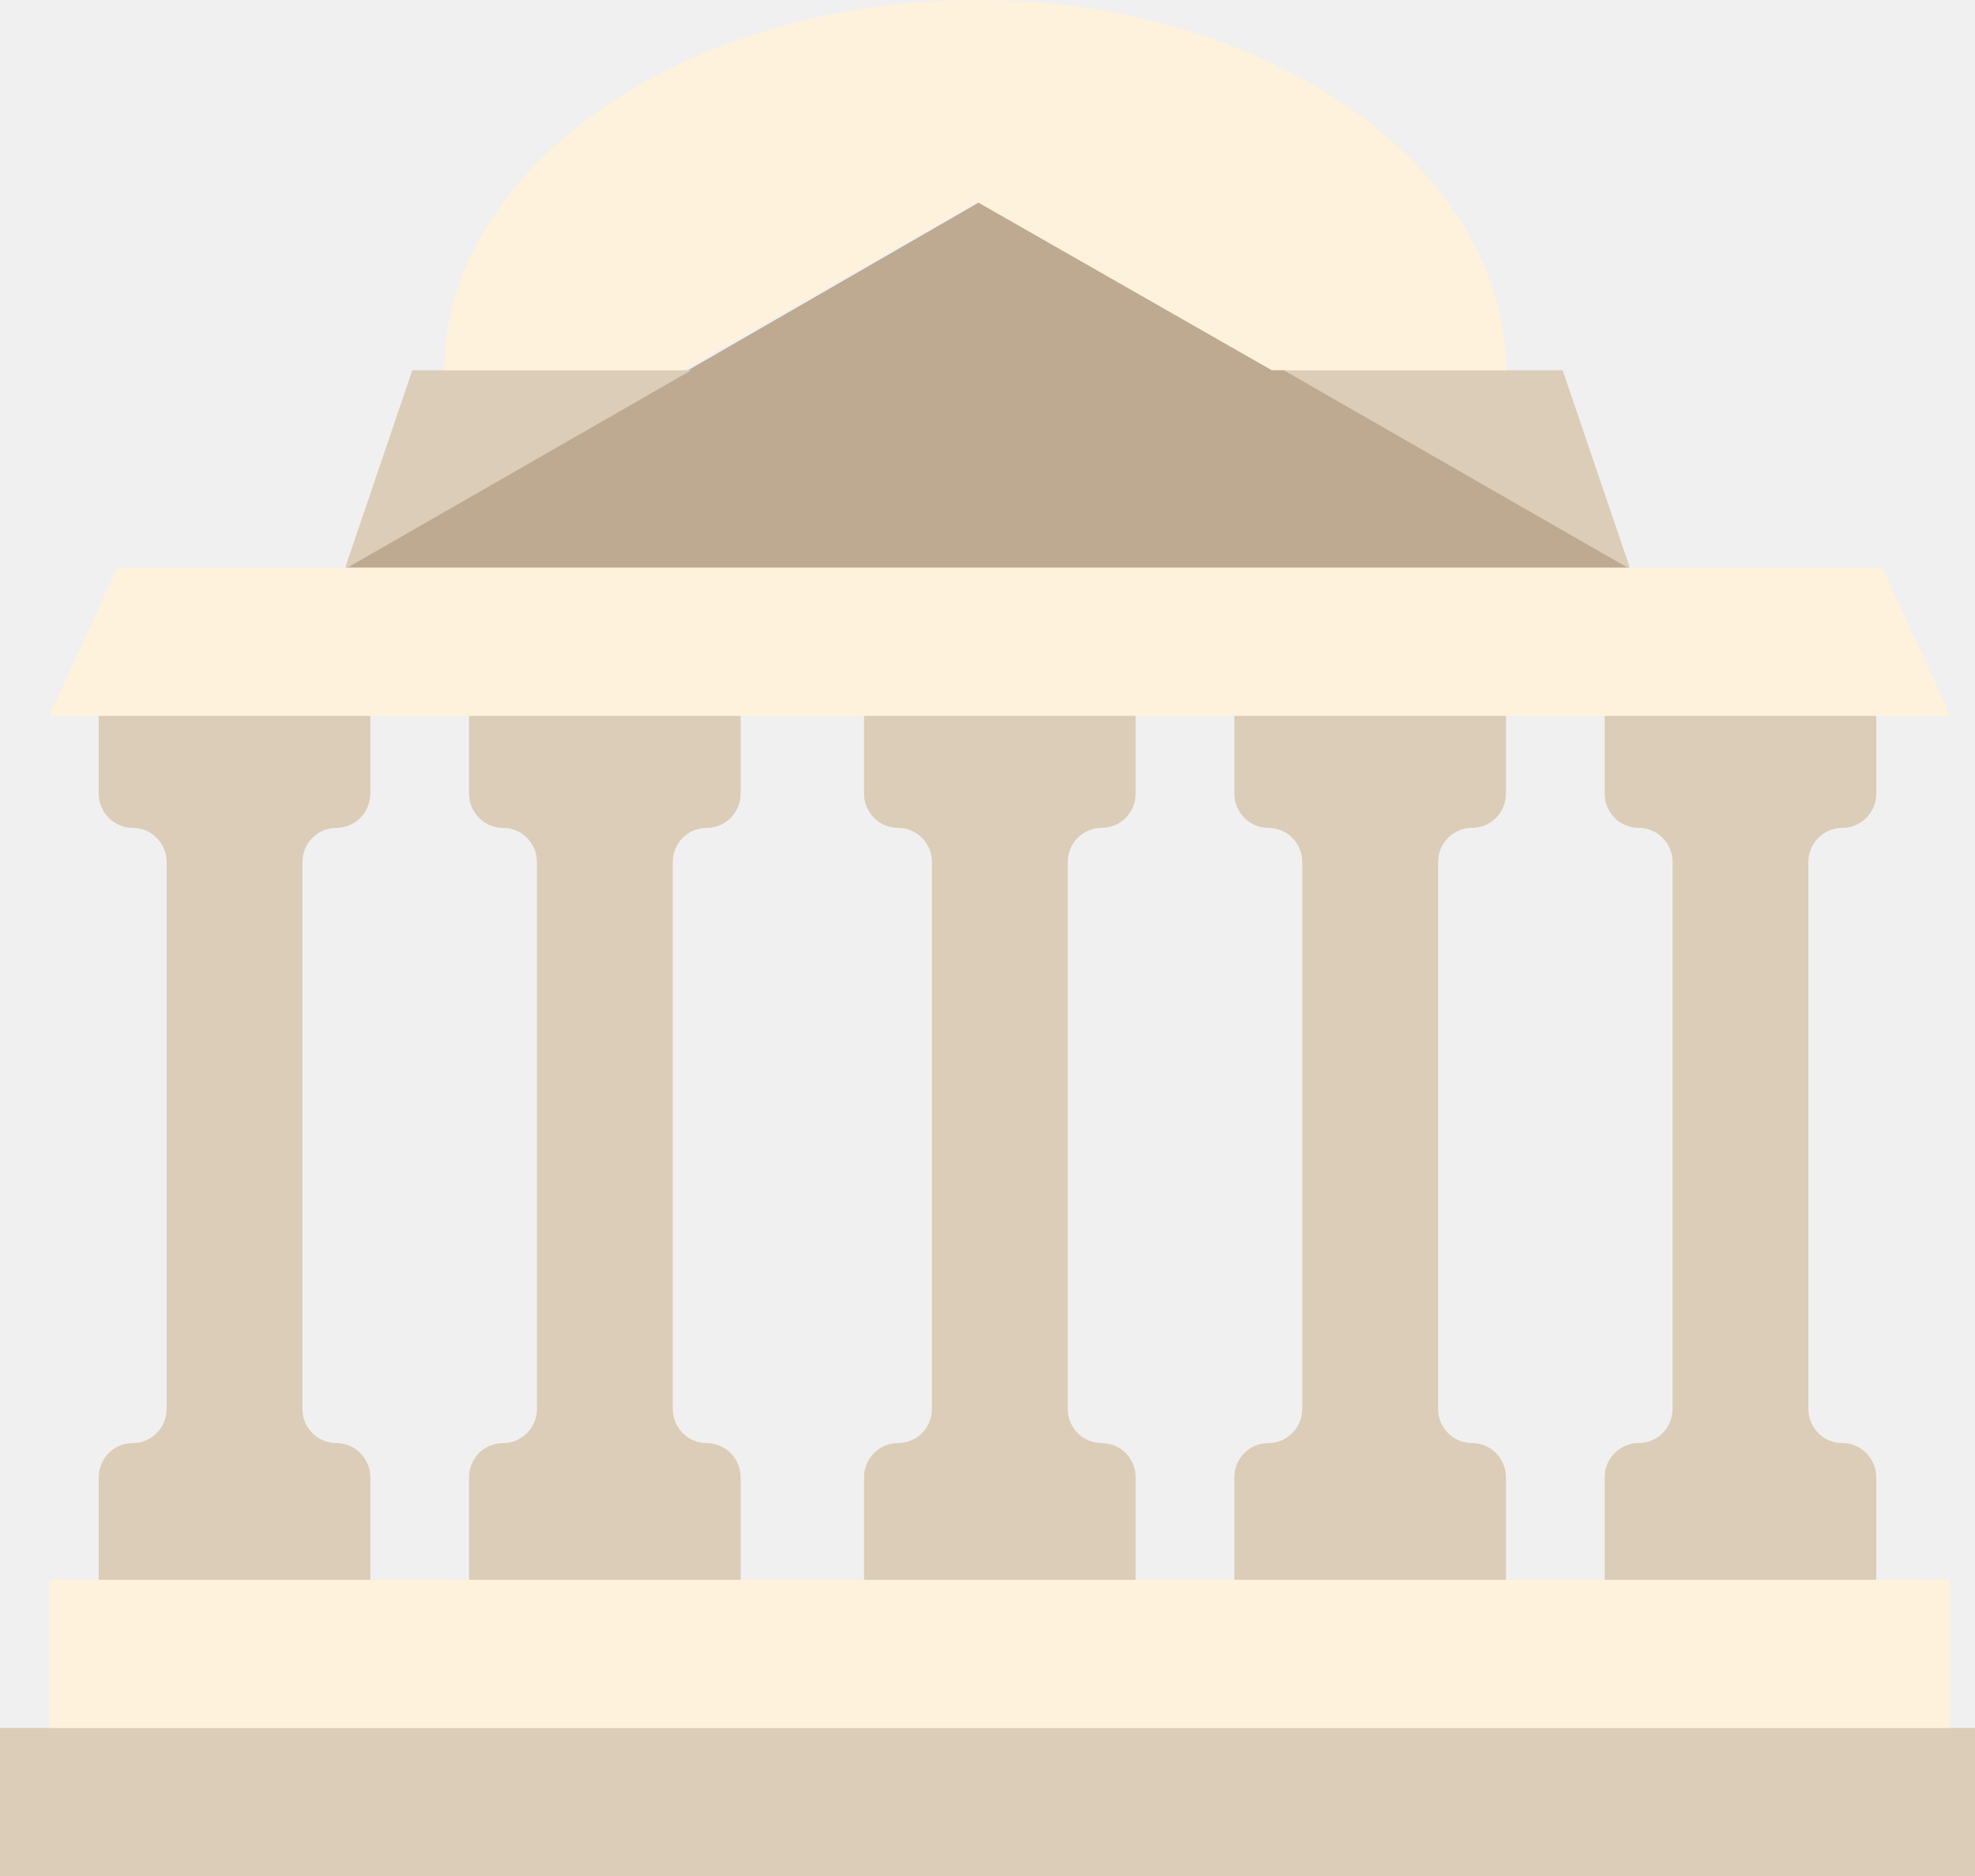
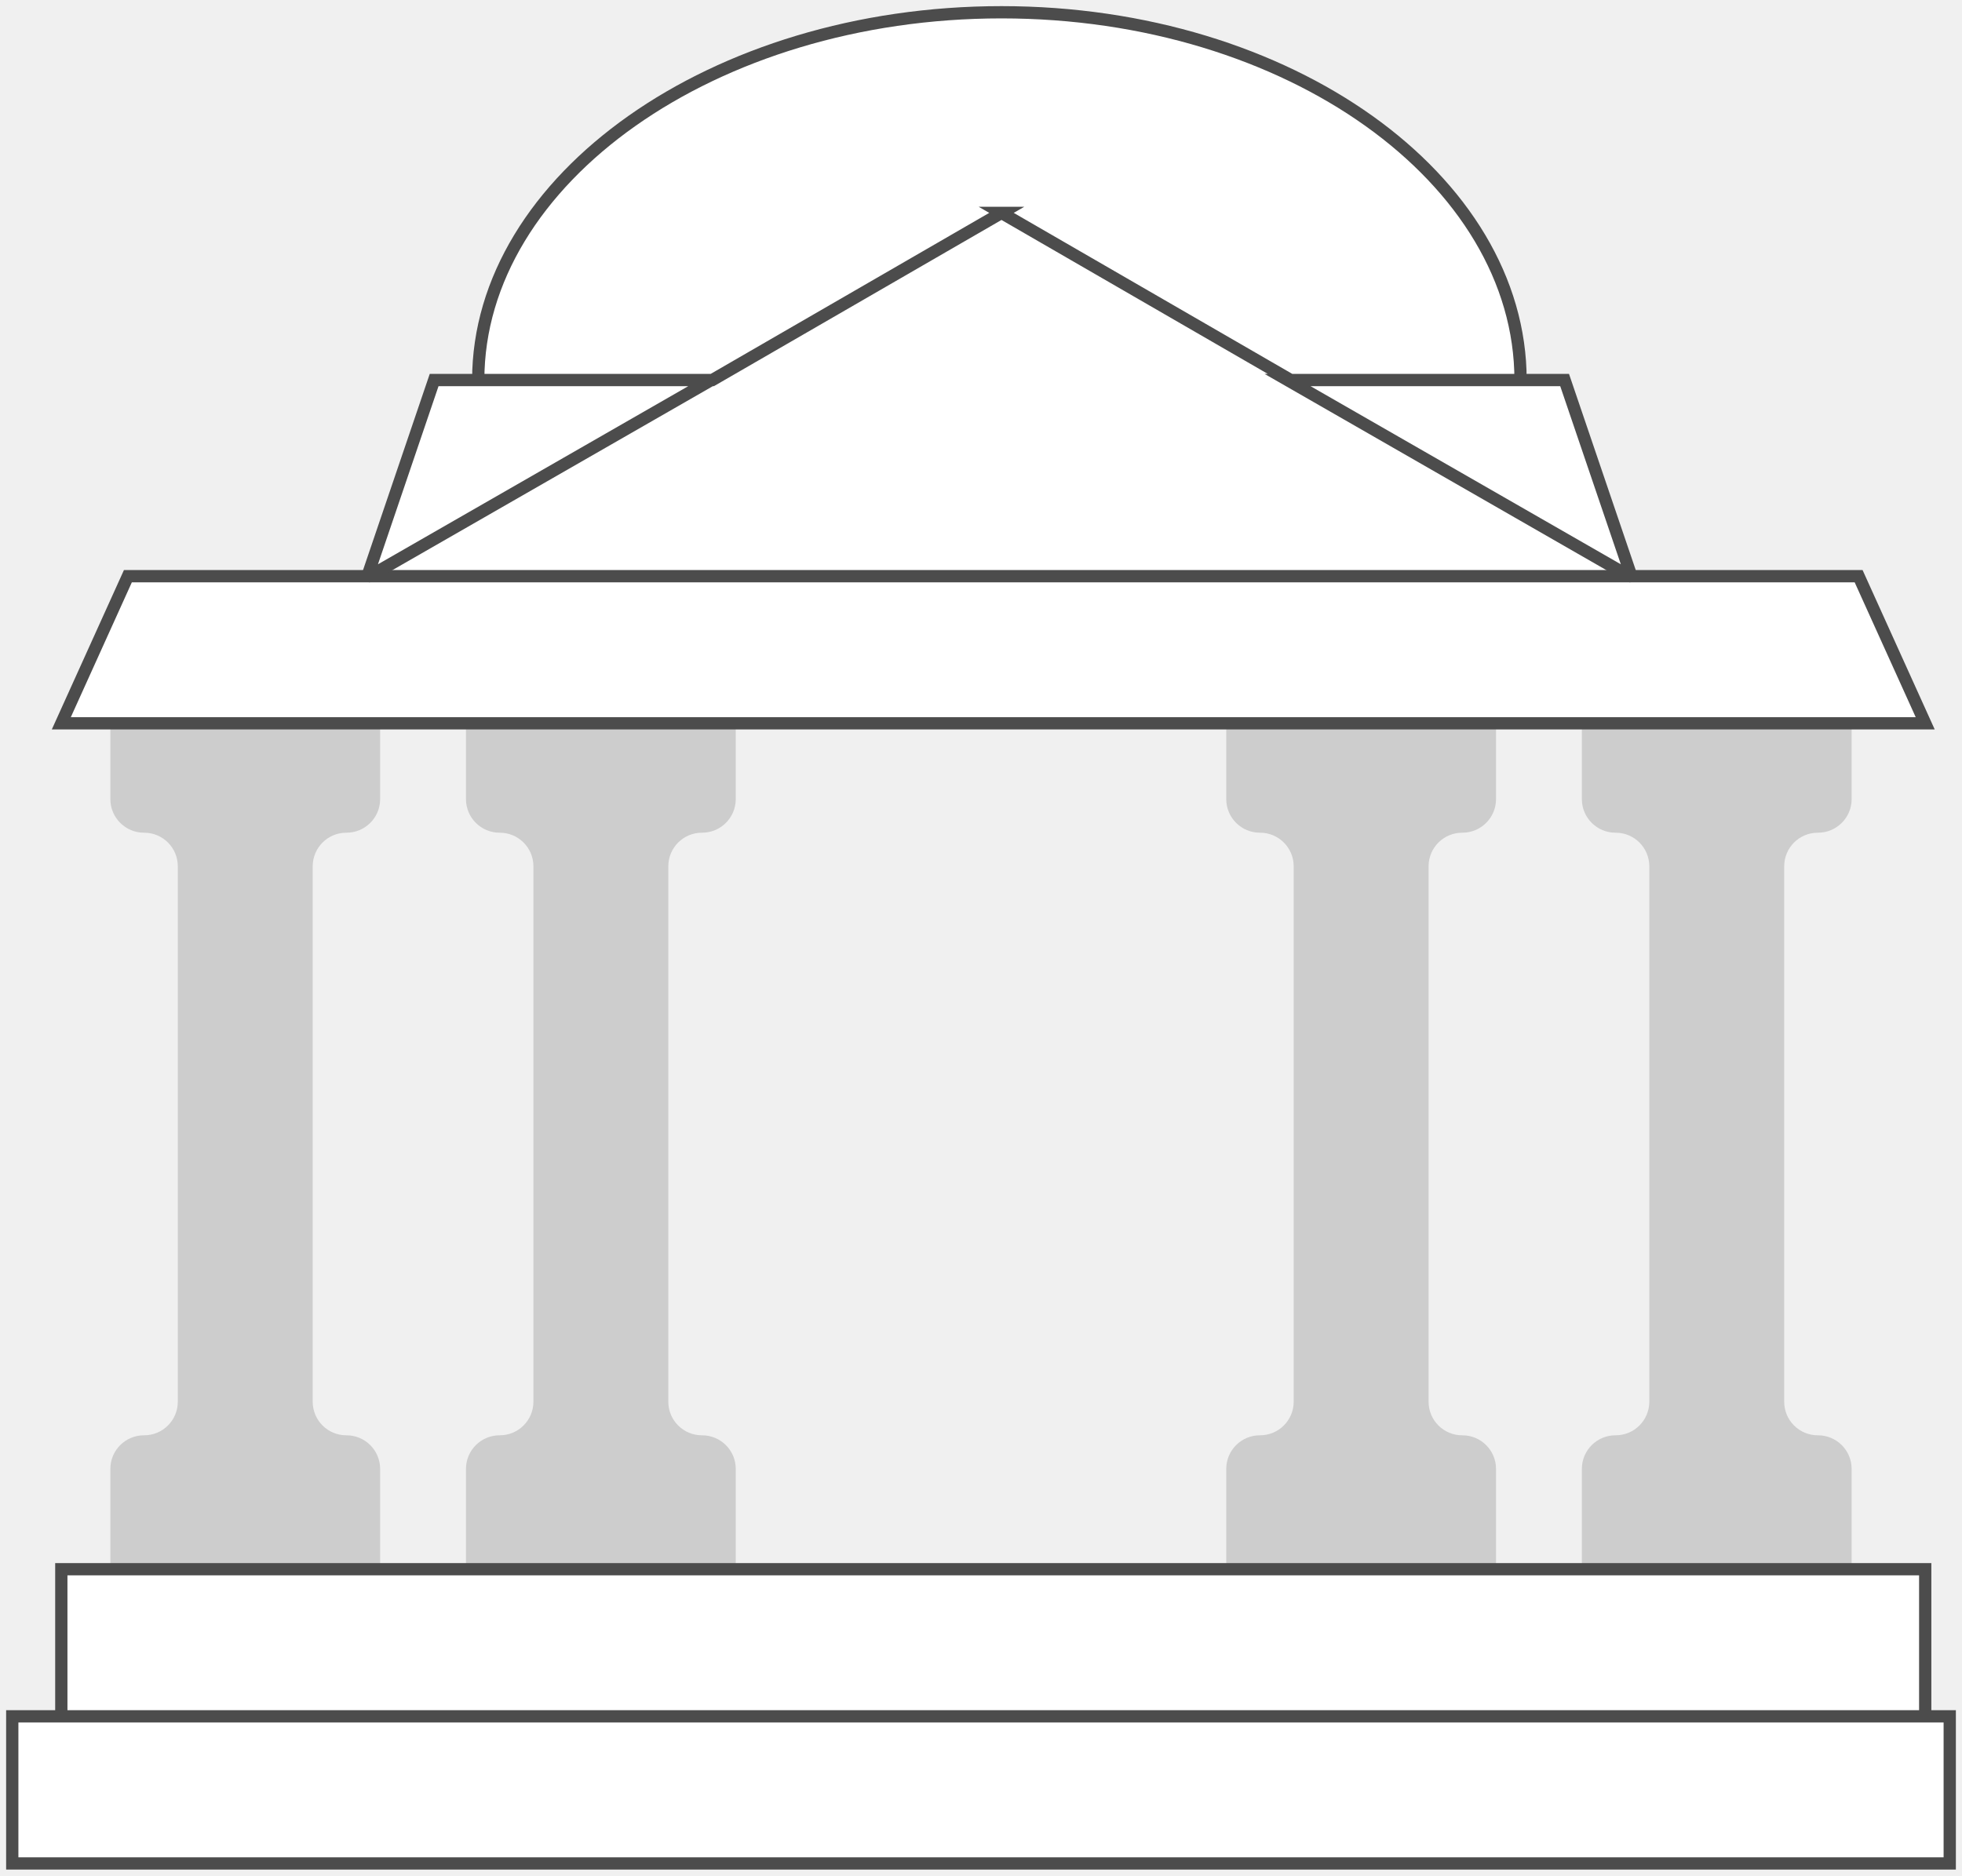
- <svg xmlns="http://www.w3.org/2000/svg" width="80px" height="76px" viewBox="0 0 80 76" version="1.1">
-   <g stroke="none" stroke-width="1" fill="none" fill-rule="evenodd">
-     <g transform="translate(-611, -377)">
-       <g transform="translate(444, 257)">
-         <g transform="translate(167, 120)">
-           <polygon id="XMLID_116_" fill="#BDAA91" points="66 23 40 8 14 23" />
-           <path d="M76,32.154 L76,28 L71.875,28 L69.125,28 L65,28 L65,32.154 C65,32.918 65.616,33.538 66.375,33.538 C67.134,33.538 67.75,34.159 67.75,34.923 L67.75,57.077 C67.75,57.841 67.134,58.462 66.375,58.462 C65.616,58.462 65,59.082 65,59.846 L65,64 L69.125,64 L71.875,64 L76,64 L76,59.846 C76,59.082 75.384,58.462 74.625,58.462 C73.866,58.462 73.25,57.841 73.25,57.077 L73.25,34.923 C73.25,34.159 73.866,33.538 74.625,33.538 C75.384,33.538 76,32.918 76,32.154" id="XMLID_115_" fill="#DBCDB8" />
-           <path d="M61,32.154 L61,28 L56.875,28 L54.125,28 L50,28 L50,32.154 C50,32.918 50.616,33.538 51.375,33.538 C52.134,33.538 52.75,34.159 52.75,34.923 L52.75,57.077 C52.75,57.841 52.134,58.462 51.375,58.462 C50.616,58.462 50,59.082 50,59.846 L50,64 L54.125,64 L56.875,64 L61,64 L61,59.846 C61,59.082 60.384,58.462 59.625,58.462 C58.866,58.462 58.25,57.841 58.25,57.077 L58.25,34.923 C58.25,34.159 58.866,33.538 59.625,33.538 C60.384,33.538 61,32.918 61,32.154" id="XMLID_114_" fill="#DBCDB8" />
-           <path d="M46,32.154 L46,28 L41.875,28 L39.125,28 L35,28 L35,32.154 C35,32.918 35.616,33.538 36.375,33.538 C37.134,33.538 37.75,34.159 37.75,34.923 L37.75,57.077 C37.75,57.841 37.134,58.462 36.375,58.462 C35.616,58.462 35,59.082 35,59.846 L35,64 L39.125,64 L41.875,64 L46,64 L46,59.846 C46,59.082 45.384,58.462 44.625,58.462 C43.866,58.462 43.25,57.841 43.25,57.077 L43.25,34.923 C43.25,34.159 43.866,33.538 44.625,33.538 C45.384,33.538 46,32.918 46,32.154" id="XMLID_113_" fill="#DBCDB8" />
-           <path d="M30,32.154 L30,28 L25.875,28 L23.125,28 L19,28 L19,32.154 C19,32.918 19.616,33.538 20.375,33.538 C21.134,33.538 21.75,34.159 21.75,34.923 L21.75,57.077 C21.75,57.841 21.134,58.462 20.375,58.462 C19.616,58.462 19,59.082 19,59.846 L19,64 L23.125,64 L25.875,64 L30,64 L30,59.846 C30,59.082 29.384,58.462 28.625,58.462 C27.866,58.462 27.25,57.841 27.25,57.077 L27.25,34.923 C27.25,34.159 27.866,33.538 28.625,33.538 C29.384,33.538 30,32.918 30,32.154" id="XMLID_112_" fill="#DBCDB8" />
-           <path d="M15,32.154 L15,28 L10.875,28 L8.125,28 L4,28 L4,32.154 C4,32.918 4.616,33.538 5.375,33.538 C6.134,33.538 6.75,34.159 6.75,34.923 L6.75,57.077 C6.75,57.841 6.134,58.462 5.375,58.462 C4.616,58.462 4,59.082 4,59.846 L4,64 L8.125,64 L10.875,64 L15,64 L15,59.846 C15,59.082 14.384,58.462 13.625,58.462 C12.866,58.462 12.25,57.841 12.25,57.077 L12.25,34.923 C12.25,34.159 12.866,33.538 13.625,33.538 C14.384,33.538 15,32.918 15,32.154" id="XMLID_111_" fill="#DBCDB8" />
-           <rect id="XMLID_110_" fill="#DBCDB8" x="0" y="70" width="80" height="6" />
-           <rect id="XMLID_109_" fill="#FFF2DC" x="2" y="64" width="77" height="6" />
-           <polygon id="XMLID_108_" fill="#FFF2DC" points="79 29 2 29 4.75 23 76.25 23" />
-           <path d="M16.702,15 L14,22.947 C14,22.988 14.045,23.014 14.081,22.992 L28,15 L16.702,15 Z" id="XMLID_107_" fill="#DBCDB8" />
-           <path d="M52,15 L65.919,22.992 C65.955,23.014 66,22.988 66,22.947 L63.297,15 L52,15 Z" id="XMLID_106_" fill="#DBCDB8" />
-           <path d="M39.586,8.182 L51.517,15 L61,15 C61,6.818 51.459,0 39.586,0 C27.712,0 18,6.818 18,15 L27.655,15 L39.586,8.182 Z" id="XMLID_105_" fill="#FFF2DC" />
-         </g>
-       </g>
-     </g>
+ <svg xmlns="http://www.w3.org/2000/svg" width="160" height="153" viewBox="0 0 160 153">
+   <g fill="none" fill-rule="evenodd">
+     <path fill="#FFF" d="M133 47L81.5 17 30 47z" />
+     <path fill="#CDCDCD" d="M151 65.192V57h-22v8.192a2.741 2.741 0 0 0 2.75 2.731 2.741 2.741 0 0 1 2.75 2.73v43.693a2.741 2.741 0 0 1-2.75 2.73 2.741 2.741 0 0 0-2.75 2.732V128h22v-8.192a2.741 2.741 0 0 0-2.75-2.731 2.741 2.741 0 0 1-2.75-2.73V70.653a2.741 2.741 0 0 1 2.75-2.73 2.741 2.741 0 0 0 2.75-2.732M122 65.192V57h-22v8.192a2.741 2.741 0 0 0 2.75 2.731 2.741 2.741 0 0 1 2.75 2.73v43.693a2.741 2.741 0 0 1-2.75 2.73 2.741 2.741 0 0 0-2.75 2.732V128h22v-8.192a2.741 2.741 0 0 0-2.75-2.731 2.741 2.741 0 0 1-2.75-2.73V70.653a2.741 2.741 0 0 1 2.75-2.73 2.741 2.741 0 0 0 2.75-2.732M60 65.192V57H38v8.192a2.741 2.741 0 0 0 2.75 2.731 2.741 2.741 0 0 1 2.75 2.73v43.693a2.741 2.741 0 0 1-2.75 2.73 2.741 2.741 0 0 0-2.75 2.732V128h22v-8.192a2.741 2.741 0 0 0-2.75-2.731 2.741 2.741 0 0 1-2.75-2.73V70.653a2.741 2.741 0 0 1 2.75-2.73A2.741 2.741 0 0 0 60 65.191M31 65.192V57H9v8.192a2.741 2.741 0 0 0 2.75 2.731 2.741 2.741 0 0 1 2.75 2.73v43.693a2.741 2.741 0 0 1-2.75 2.73A2.741 2.741 0 0 0 9 119.809V128h22v-8.192a2.741 2.741 0 0 0-2.75-2.731 2.741 2.741 0 0 1-2.75-2.73V70.653a2.741 2.741 0 0 1 2.75-2.73A2.741 2.741 0 0 0 31 65.191" />
+     <path fill="#FFF" stroke="#4C4C4C" d="M1 140h158v12H1zM5 128h152v12H5zM157 59H5l5.429-12H151.57z" />
+     <path fill="#FFF" stroke="#4C4C4C" d="M35.403 31L30 46.893c0 .083.09.134.162.091L58 31H35.403zM105 31l27.838 15.984a.106.106 0 0 0 .162-.09L127.594 31H105zM81.67 17.364L105.256 31H124c0-16.364-18.86-30-42.33-30C58.199 1 39 14.636 39 31h19.086l23.585-13.636z" />
  </g>
</svg>
